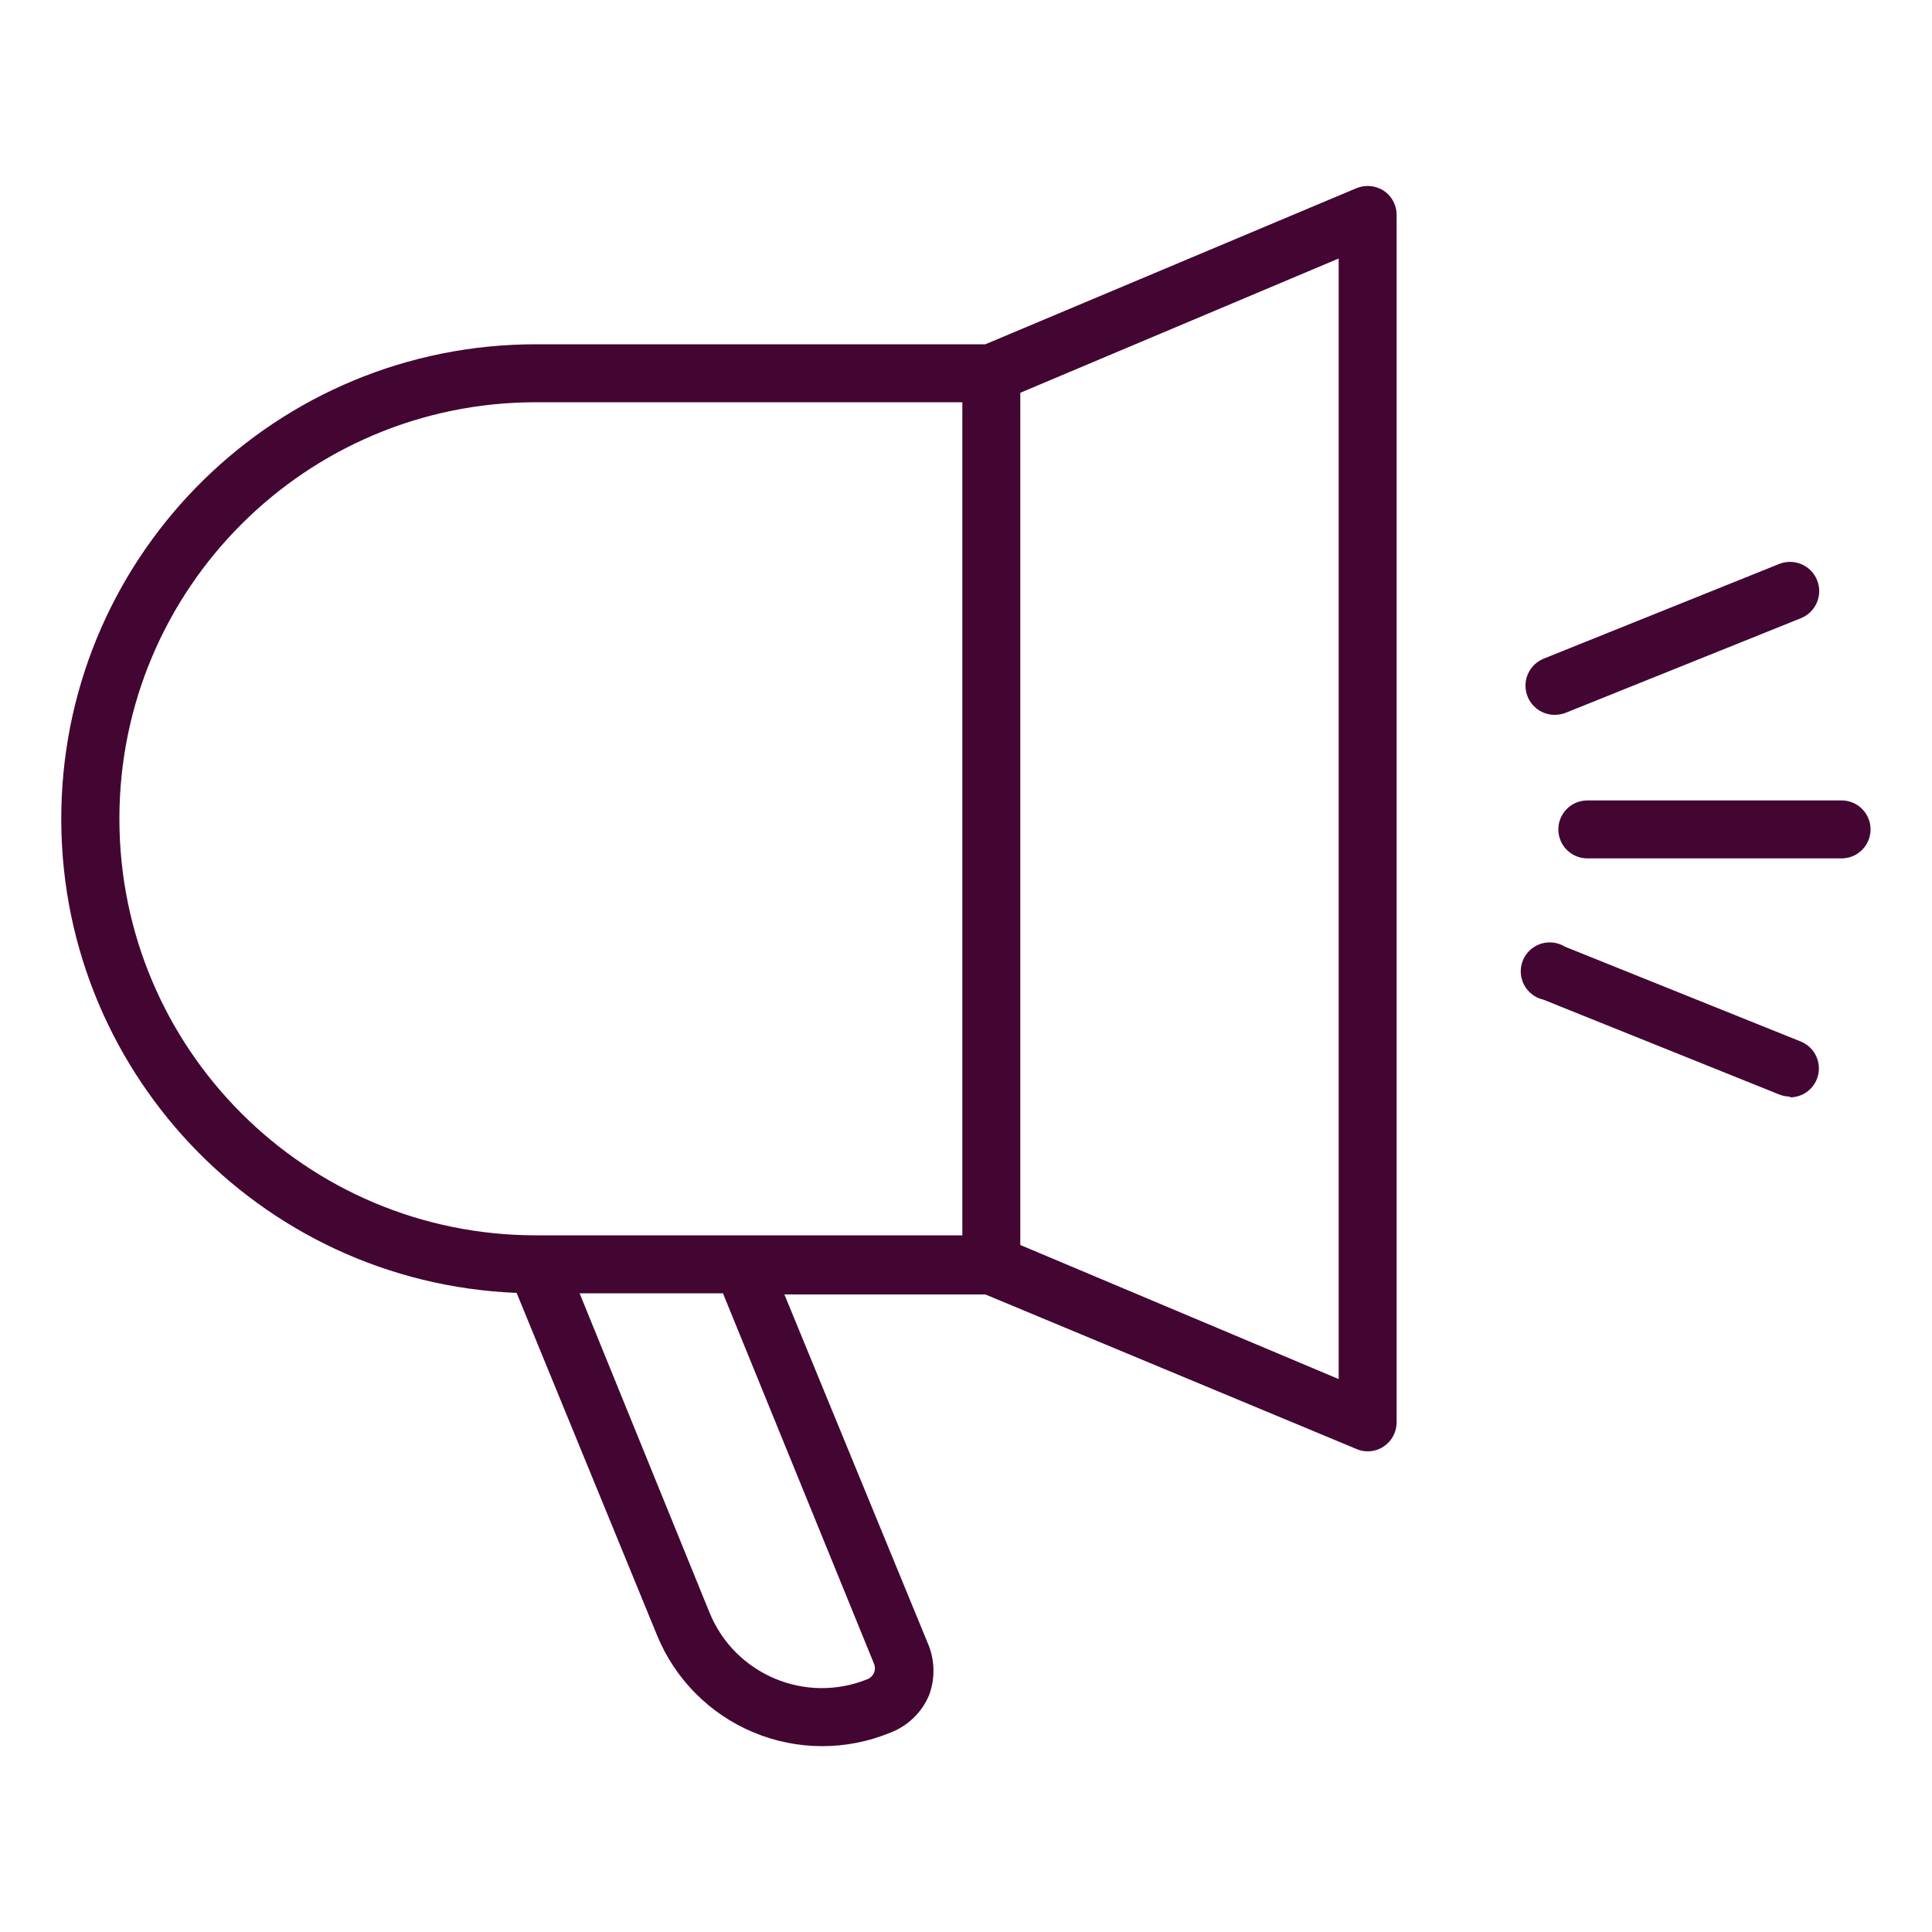
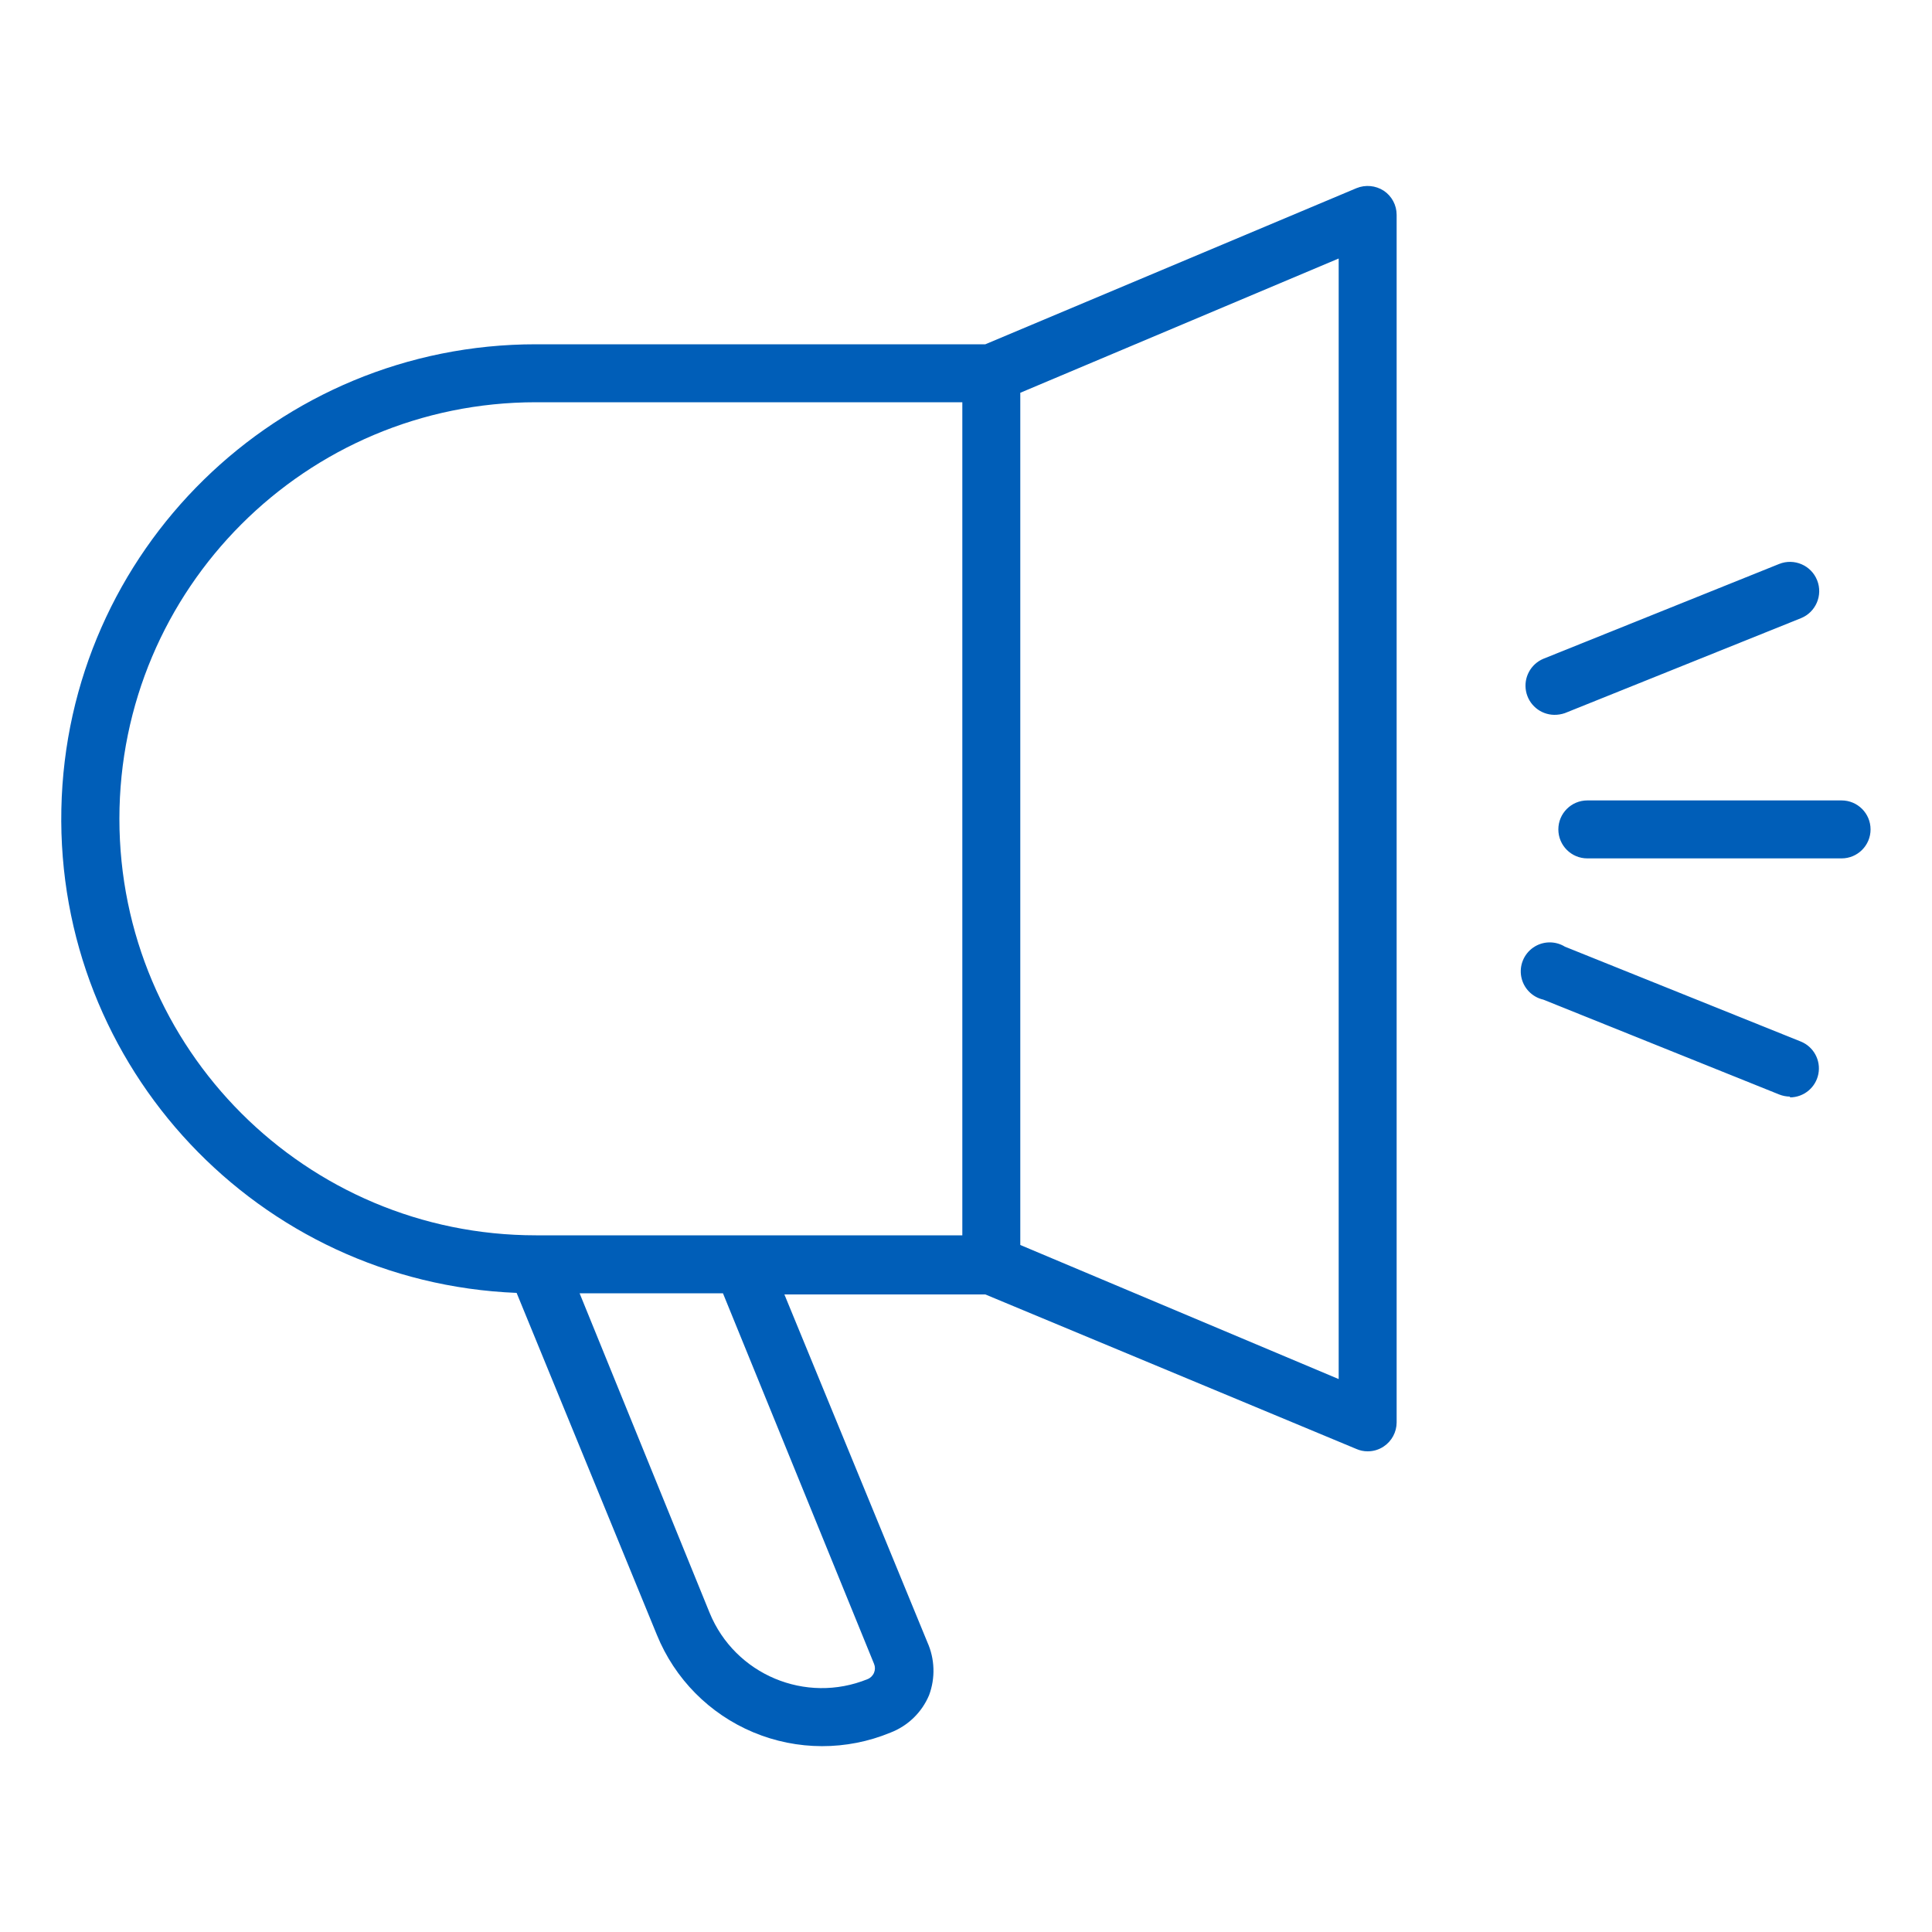
<svg xmlns="http://www.w3.org/2000/svg" id="Layer_1" data-name="Layer 1" viewBox="0 0 100 100">
-   <path d="M71.62,9.87a1.53,1.53,0,0,0-1.41-.13L51,17.82H27.74a24.56,24.56,0,0,0-1,49.1L34,84.62a9.24,9.24,0,0,0,12.09,5.06,3.55,3.55,0,0,0,2-1.94A3.62,3.62,0,0,0,48,85l-7.4-18H51L70.21,75a1.43,1.43,0,0,0,.58.12,1.47,1.47,0,0,0,.83-.25,1.5,1.5,0,0,0,.67-1.25V11.12A1.5,1.5,0,0,0,71.62,9.87ZM45.24,86.12a.59.59,0,0,1,0,.46.61.61,0,0,1-.33.33,6.28,6.28,0,0,1-8.18-3.43L30,66.94h7.42Zm4.57-22.18H27.74a21.56,21.56,0,0,1,0-43.12H49.81Zm19.48,7.44L52.81,64.44V20.33l16.48-6.95Z" fill="#430632" />
-   <path d="M95.32,44.43H82.16a1.5,1.5,0,0,1,0-3H95.32a1.5,1.5,0,0,1,0,3Z" fill="#430632" />
-   <path d="M92.65,56.76a1.55,1.55,0,0,1-.56-.11L79.88,51.74A1.5,1.5,0,1,1,81,49l12.21,4.91a1.5,1.5,0,0,1-.56,2.89Z" fill="#430632" />
-   <path d="M80.44,37a1.51,1.51,0,0,1-.56-2.9l12.21-4.91A1.5,1.5,0,0,1,93.21,32L81,36.91A1.64,1.64,0,0,1,80.44,37Z" fill="#430632" />
+   <path d="M71.62,9.87a1.53,1.53,0,0,0-1.41-.13L51,17.82H27.74a24.56,24.56,0,0,0-1,49.1L34,84.62a9.24,9.24,0,0,0,12.09,5.06,3.55,3.55,0,0,0,2-1.94A3.62,3.62,0,0,0,48,85l-7.4-18H51L70.21,75a1.43,1.43,0,0,0,.58.12,1.47,1.47,0,0,0,.83-.25,1.5,1.5,0,0,0,.67-1.25V11.12A1.5,1.5,0,0,0,71.62,9.87ZM45.24,86.12a.59.59,0,0,1,0,.46.61.61,0,0,1-.33.33,6.28,6.28,0,0,1-8.18-3.43L30,66.94h7.42Zm4.57-22.18H27.74a21.56,21.56,0,0,1,0-43.12H49.81Zm19.48,7.44L52.81,64.44V20.33l16.48-6.95Z" fill="#005EB8" />
+   <path d="M95.32,44.43H82.16a1.5,1.5,0,0,1,0-3H95.32a1.5,1.5,0,0,1,0,3Z" fill="#005EB8" />
+   <path d="M92.65,56.76a1.55,1.55,0,0,1-.56-.11L79.88,51.74A1.5,1.5,0,1,1,81,49l12.21,4.91a1.5,1.5,0,0,1-.56,2.89Z" fill="#005EB8" />
+   <path d="M80.44,37a1.51,1.51,0,0,1-.56-2.9l12.21-4.91A1.5,1.5,0,0,1,93.21,32L81,36.91A1.64,1.64,0,0,1,80.44,37Z" fill="#005EB8" />
</svg>
